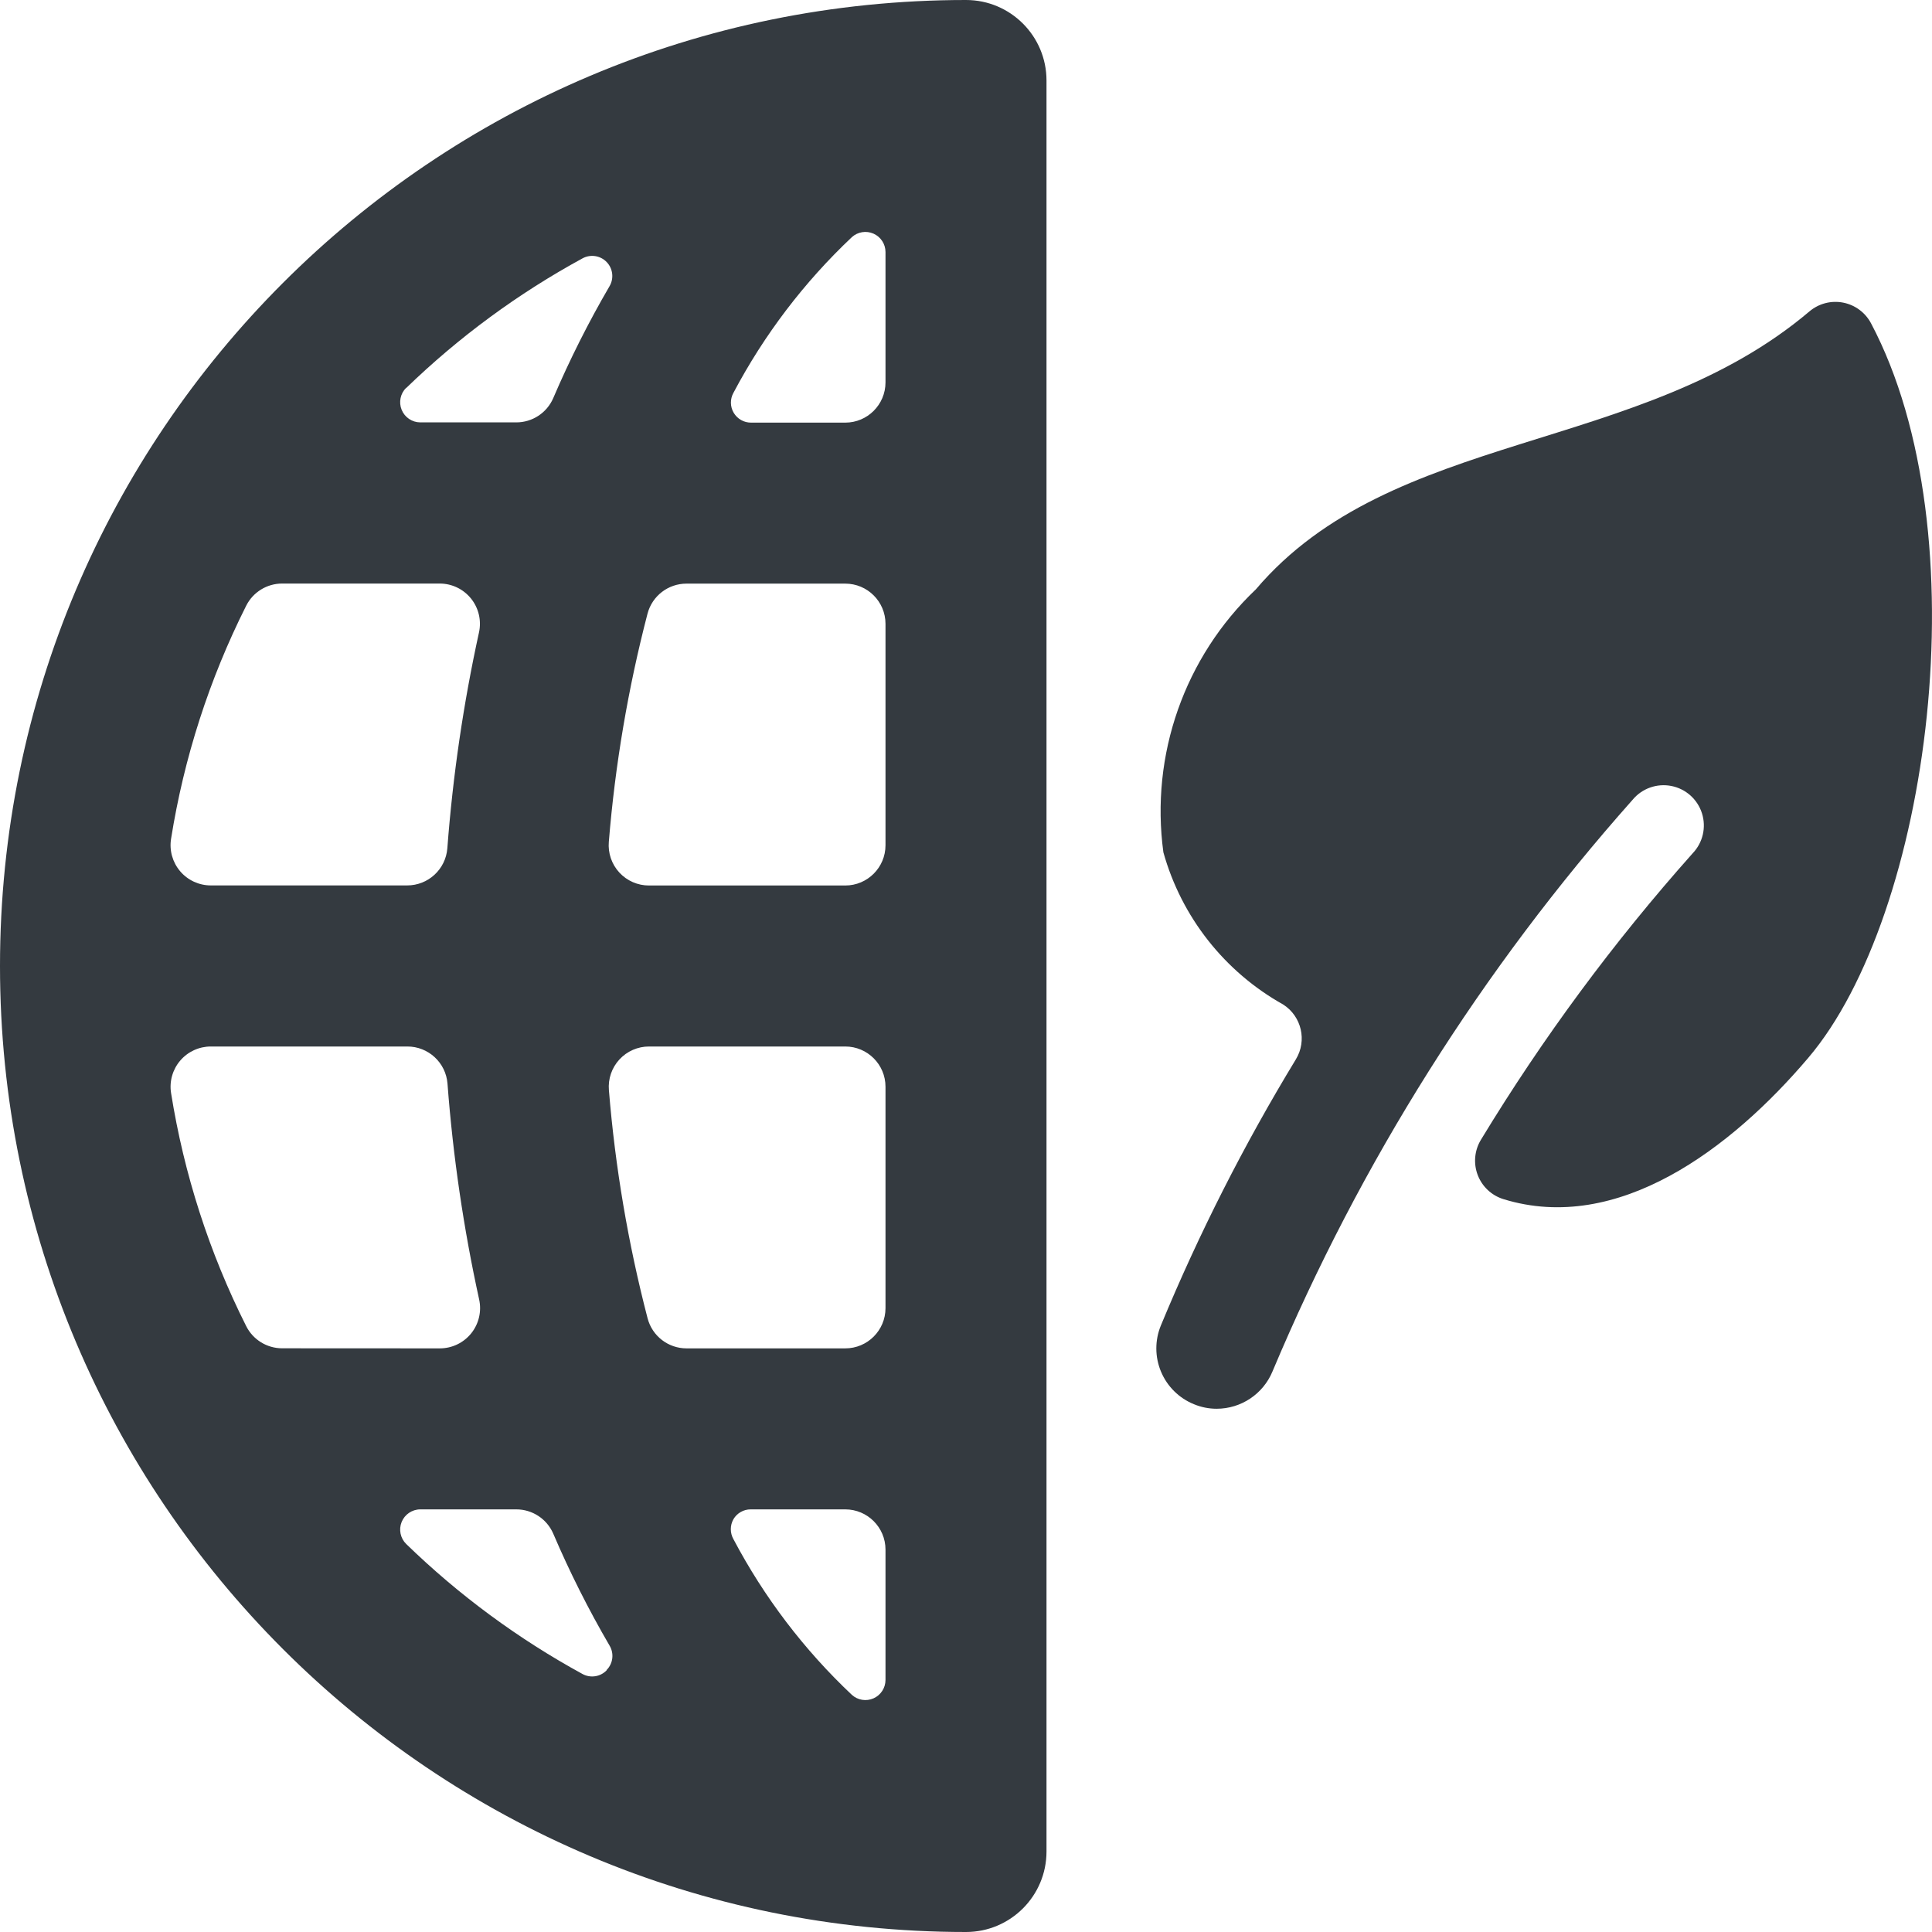
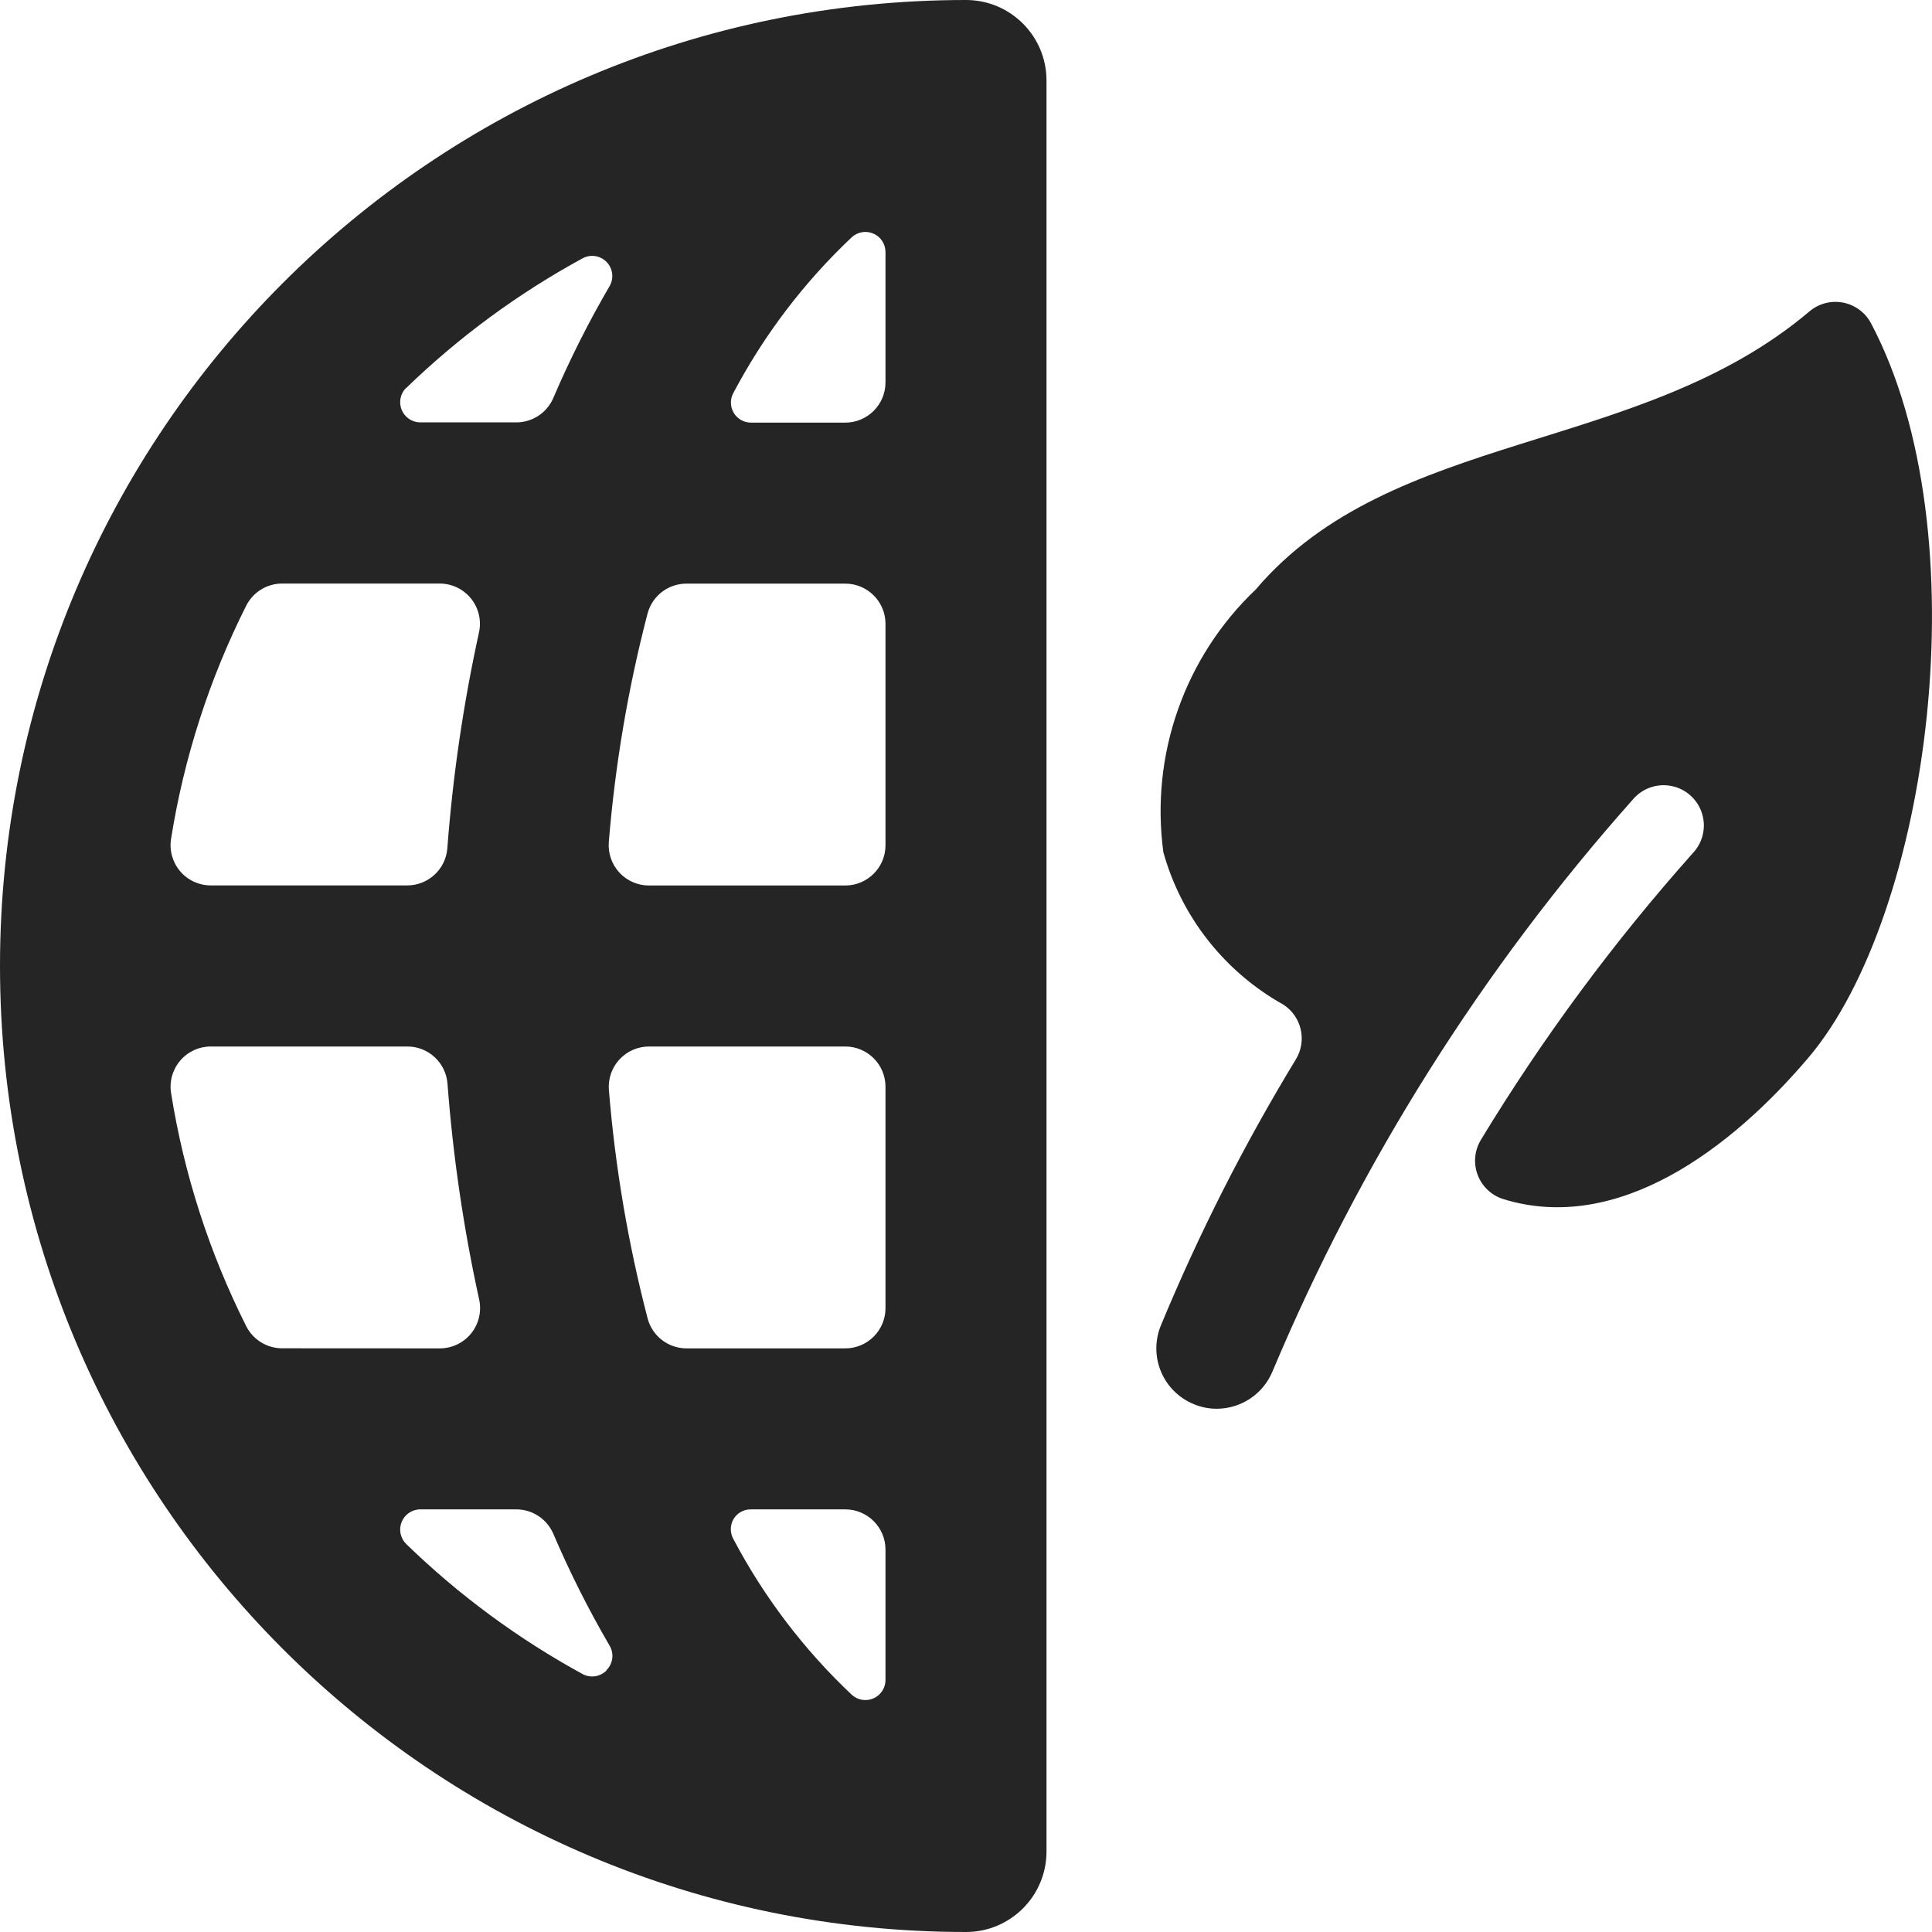
<svg xmlns="http://www.w3.org/2000/svg" id="Bold" viewBox="0 0 24 24">
-   <style>path {fill:#343a40;}</style>
+   <style>path {fill:#252525;}</style>
  <path d="M23.243,4.017a.5.5,0,0,0-.765-.149C20.368,5.655,17.292,5.33,15.6,7.322a3.8,3.8,0,0,0-1.148,3.266,3.133,3.133,0,0,0,1.489,1.891.5.5,0,0,1,.157.68,24.146,24.146,0,0,0-1.677,3.306.748.748,0,0,0,.409.978.731.731,0,0,0,.284.057.751.751,0,0,0,.694-.465,25.636,25.636,0,0,1,4.473-7.1.5.5,0,1,1,.746.665,24.31,24.31,0,0,0-2.63,3.558.5.5,0,0,0,.279.738c1.42.438,2.828-.625,3.786-1.754C23.972,11.369,24.621,6.623,23.243,4.017Z" />
  <path d="M12,0a12,12,0,0,0,0,24,1,1,0,0,0,1-1V1A1,1,0,0,0,12,0ZM5.046,4.82A10.078,10.078,0,0,1,7.237,3.209a.25.25,0,0,1,.335.346,12.568,12.568,0,0,0-.7,1.392.5.5,0,0,1-.46.3H5.22a.251.251,0,0,1-.174-.43Zm-2.921,5.6a9.919,9.919,0,0,1,.933-2.895.5.5,0,0,1,.447-.276H5.462a.5.5,0,0,1,.488.608,19.344,19.344,0,0,0-.393,2.681.5.5,0,0,1-.5.461H2.619a.5.5,0,0,1-.494-.579Zm1.38,6.329a.5.5,0,0,1-.447-.276,9.919,9.919,0,0,1-.933-2.895A.5.5,0,0,1,2.619,13h2.44a.5.5,0,0,1,.5.462,19.33,19.33,0,0,0,.393,2.68.5.5,0,0,1-.489.608Zm4.031,4a.25.25,0,0,1-.3.046A10.078,10.078,0,0,1,5.046,19.18a.251.251,0,0,1,.174-.43H6.412a.5.5,0,0,1,.46.3,12.568,12.568,0,0,0,.7,1.392A.249.249,0,0,1,7.536,20.745ZM11,20.87a.25.25,0,0,1-.418.184A7.408,7.408,0,0,1,9.111,19.12a.252.252,0,0,1,0-.248.248.248,0,0,1,.215-.122H10.5a.5.5,0,0,1,.5.5Zm0-4.62a.5.5,0,0,1-.5.5H8.529a.5.5,0,0,1-.484-.372,16.624,16.624,0,0,1-.481-2.836.5.5,0,0,1,.5-.542H10.5a.5.5,0,0,1,.5.5Zm0-5.75a.5.5,0,0,1-.5.5H8.063a.5.5,0,0,1-.5-.542,16.624,16.624,0,0,1,.481-2.836.5.5,0,0,1,.484-.372H10.5a.5.5,0,0,1,.5.5Zm0-5.75a.5.5,0,0,1-.5.5H9.331a.249.249,0,0,1-.22-.37,7.43,7.43,0,0,1,1.471-1.934A.25.25,0,0,1,11,3.13Z" />
</svg>
